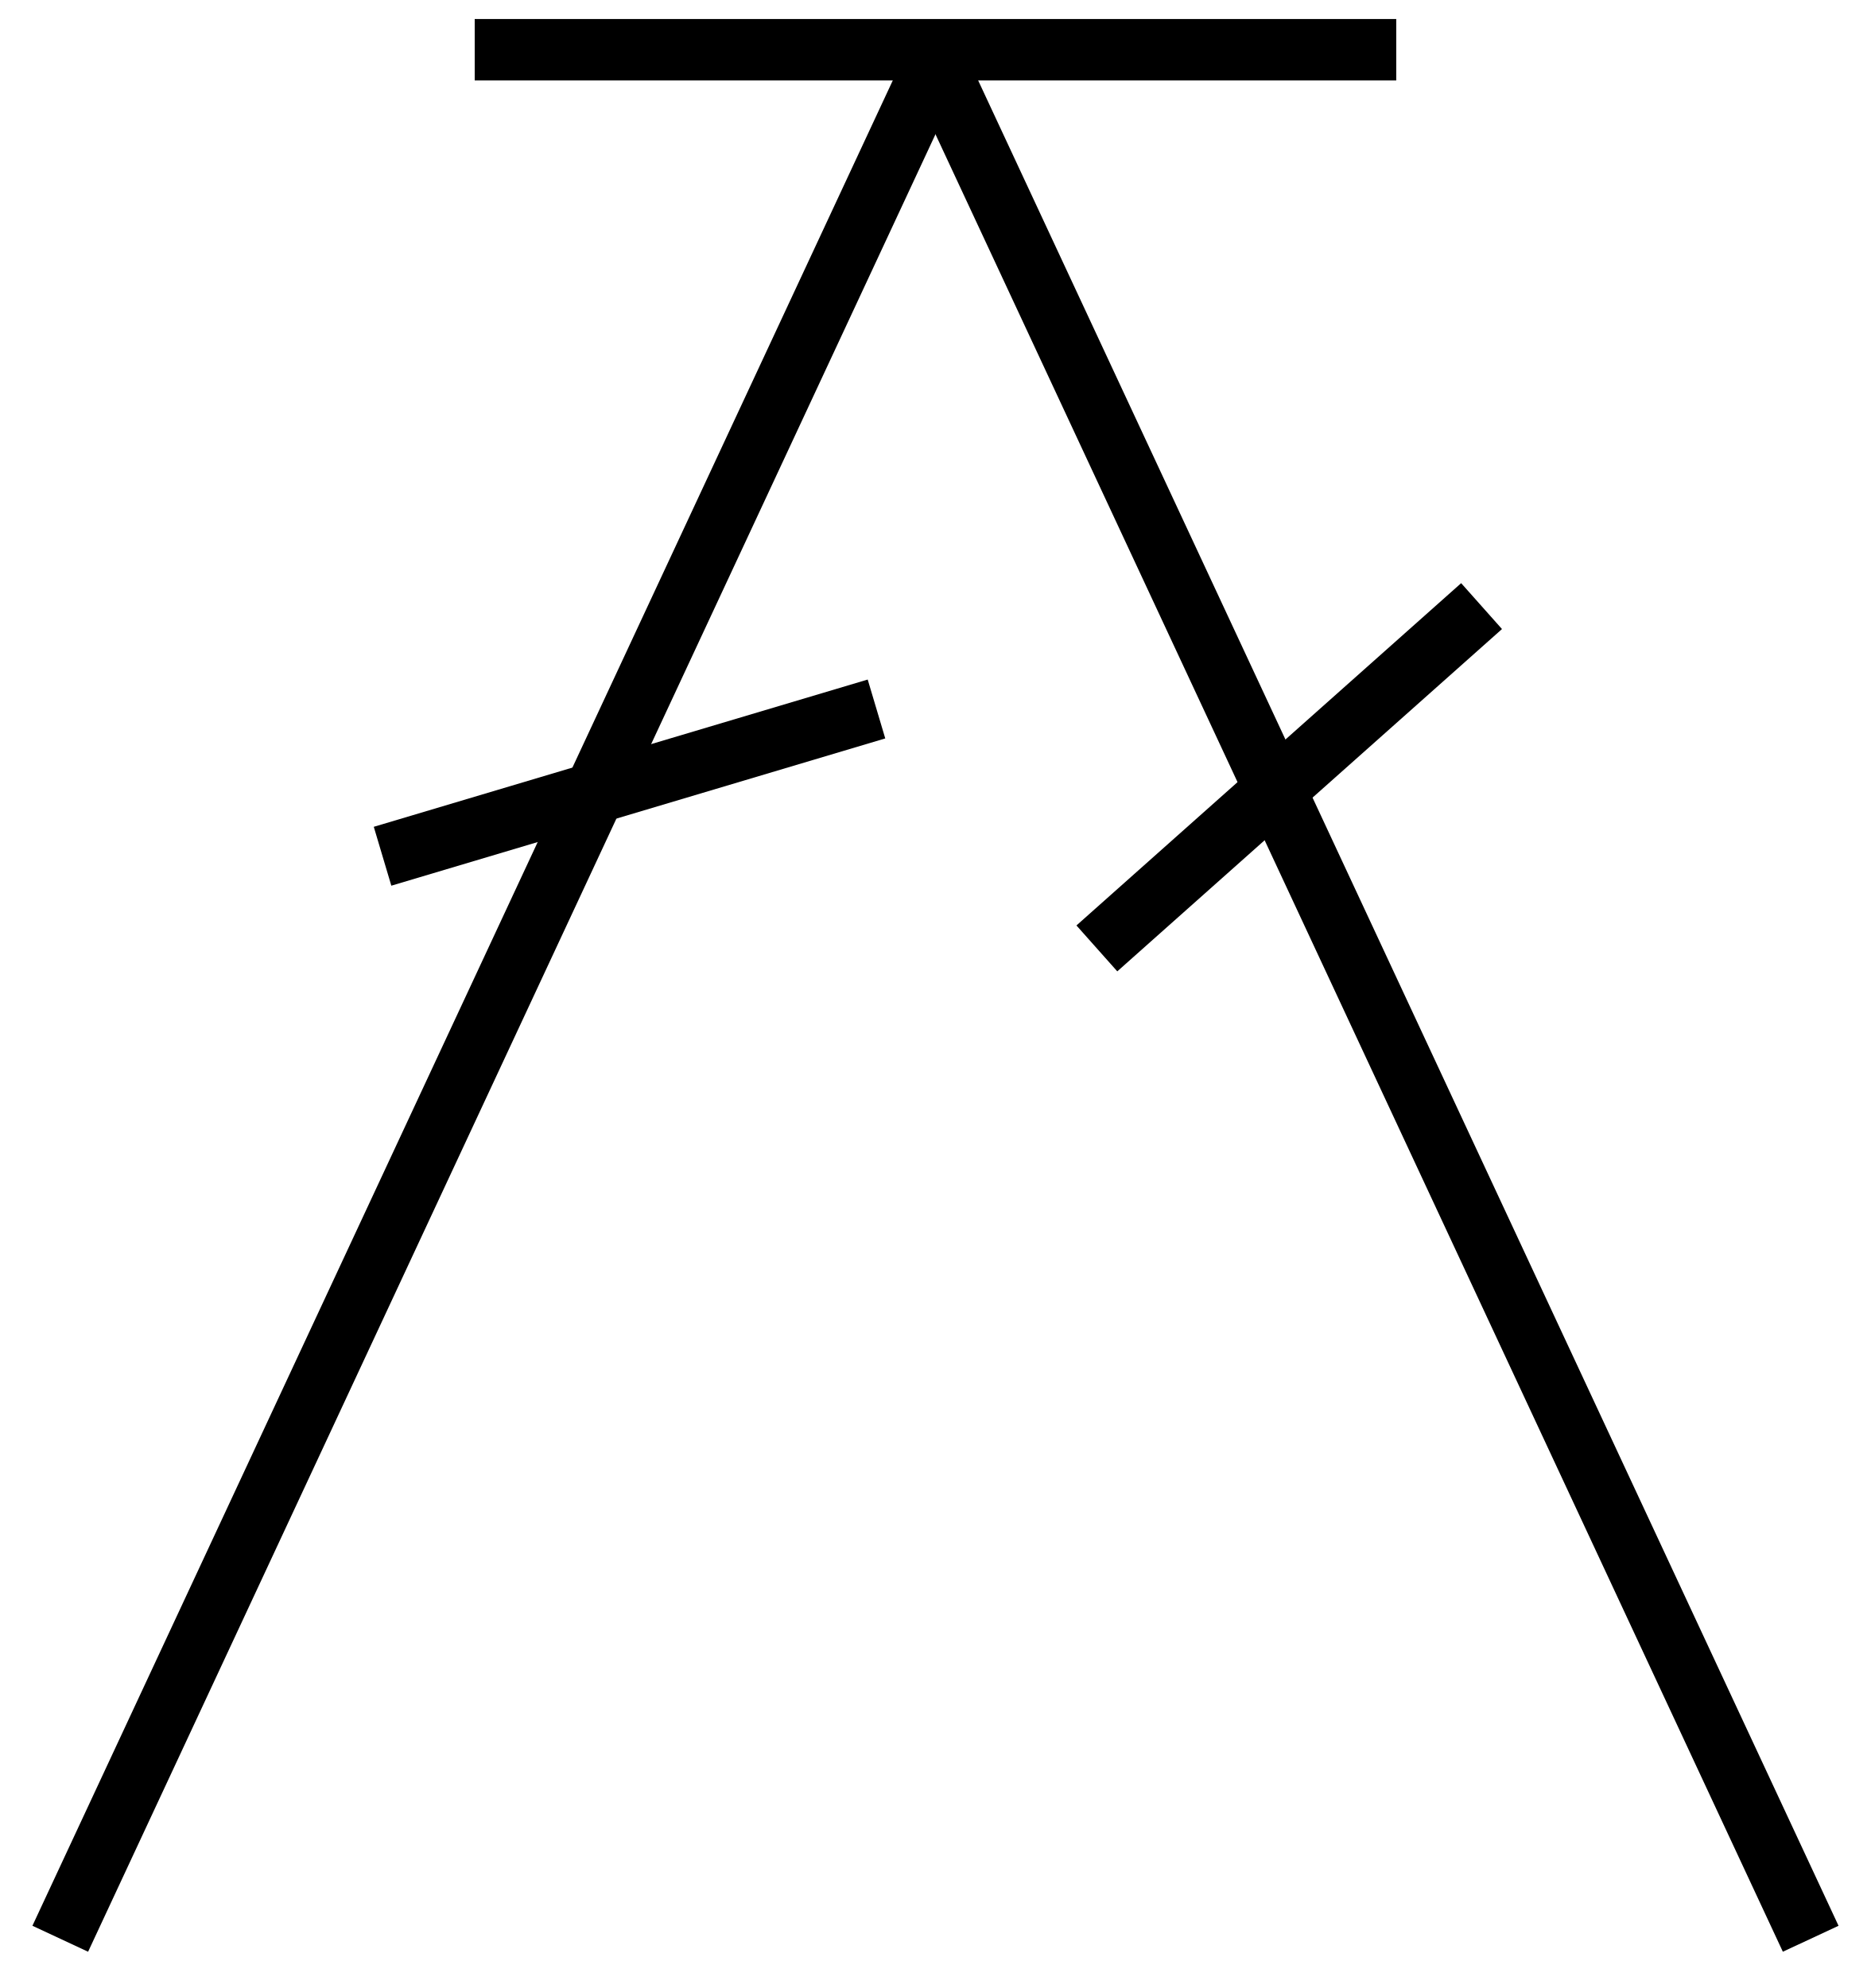
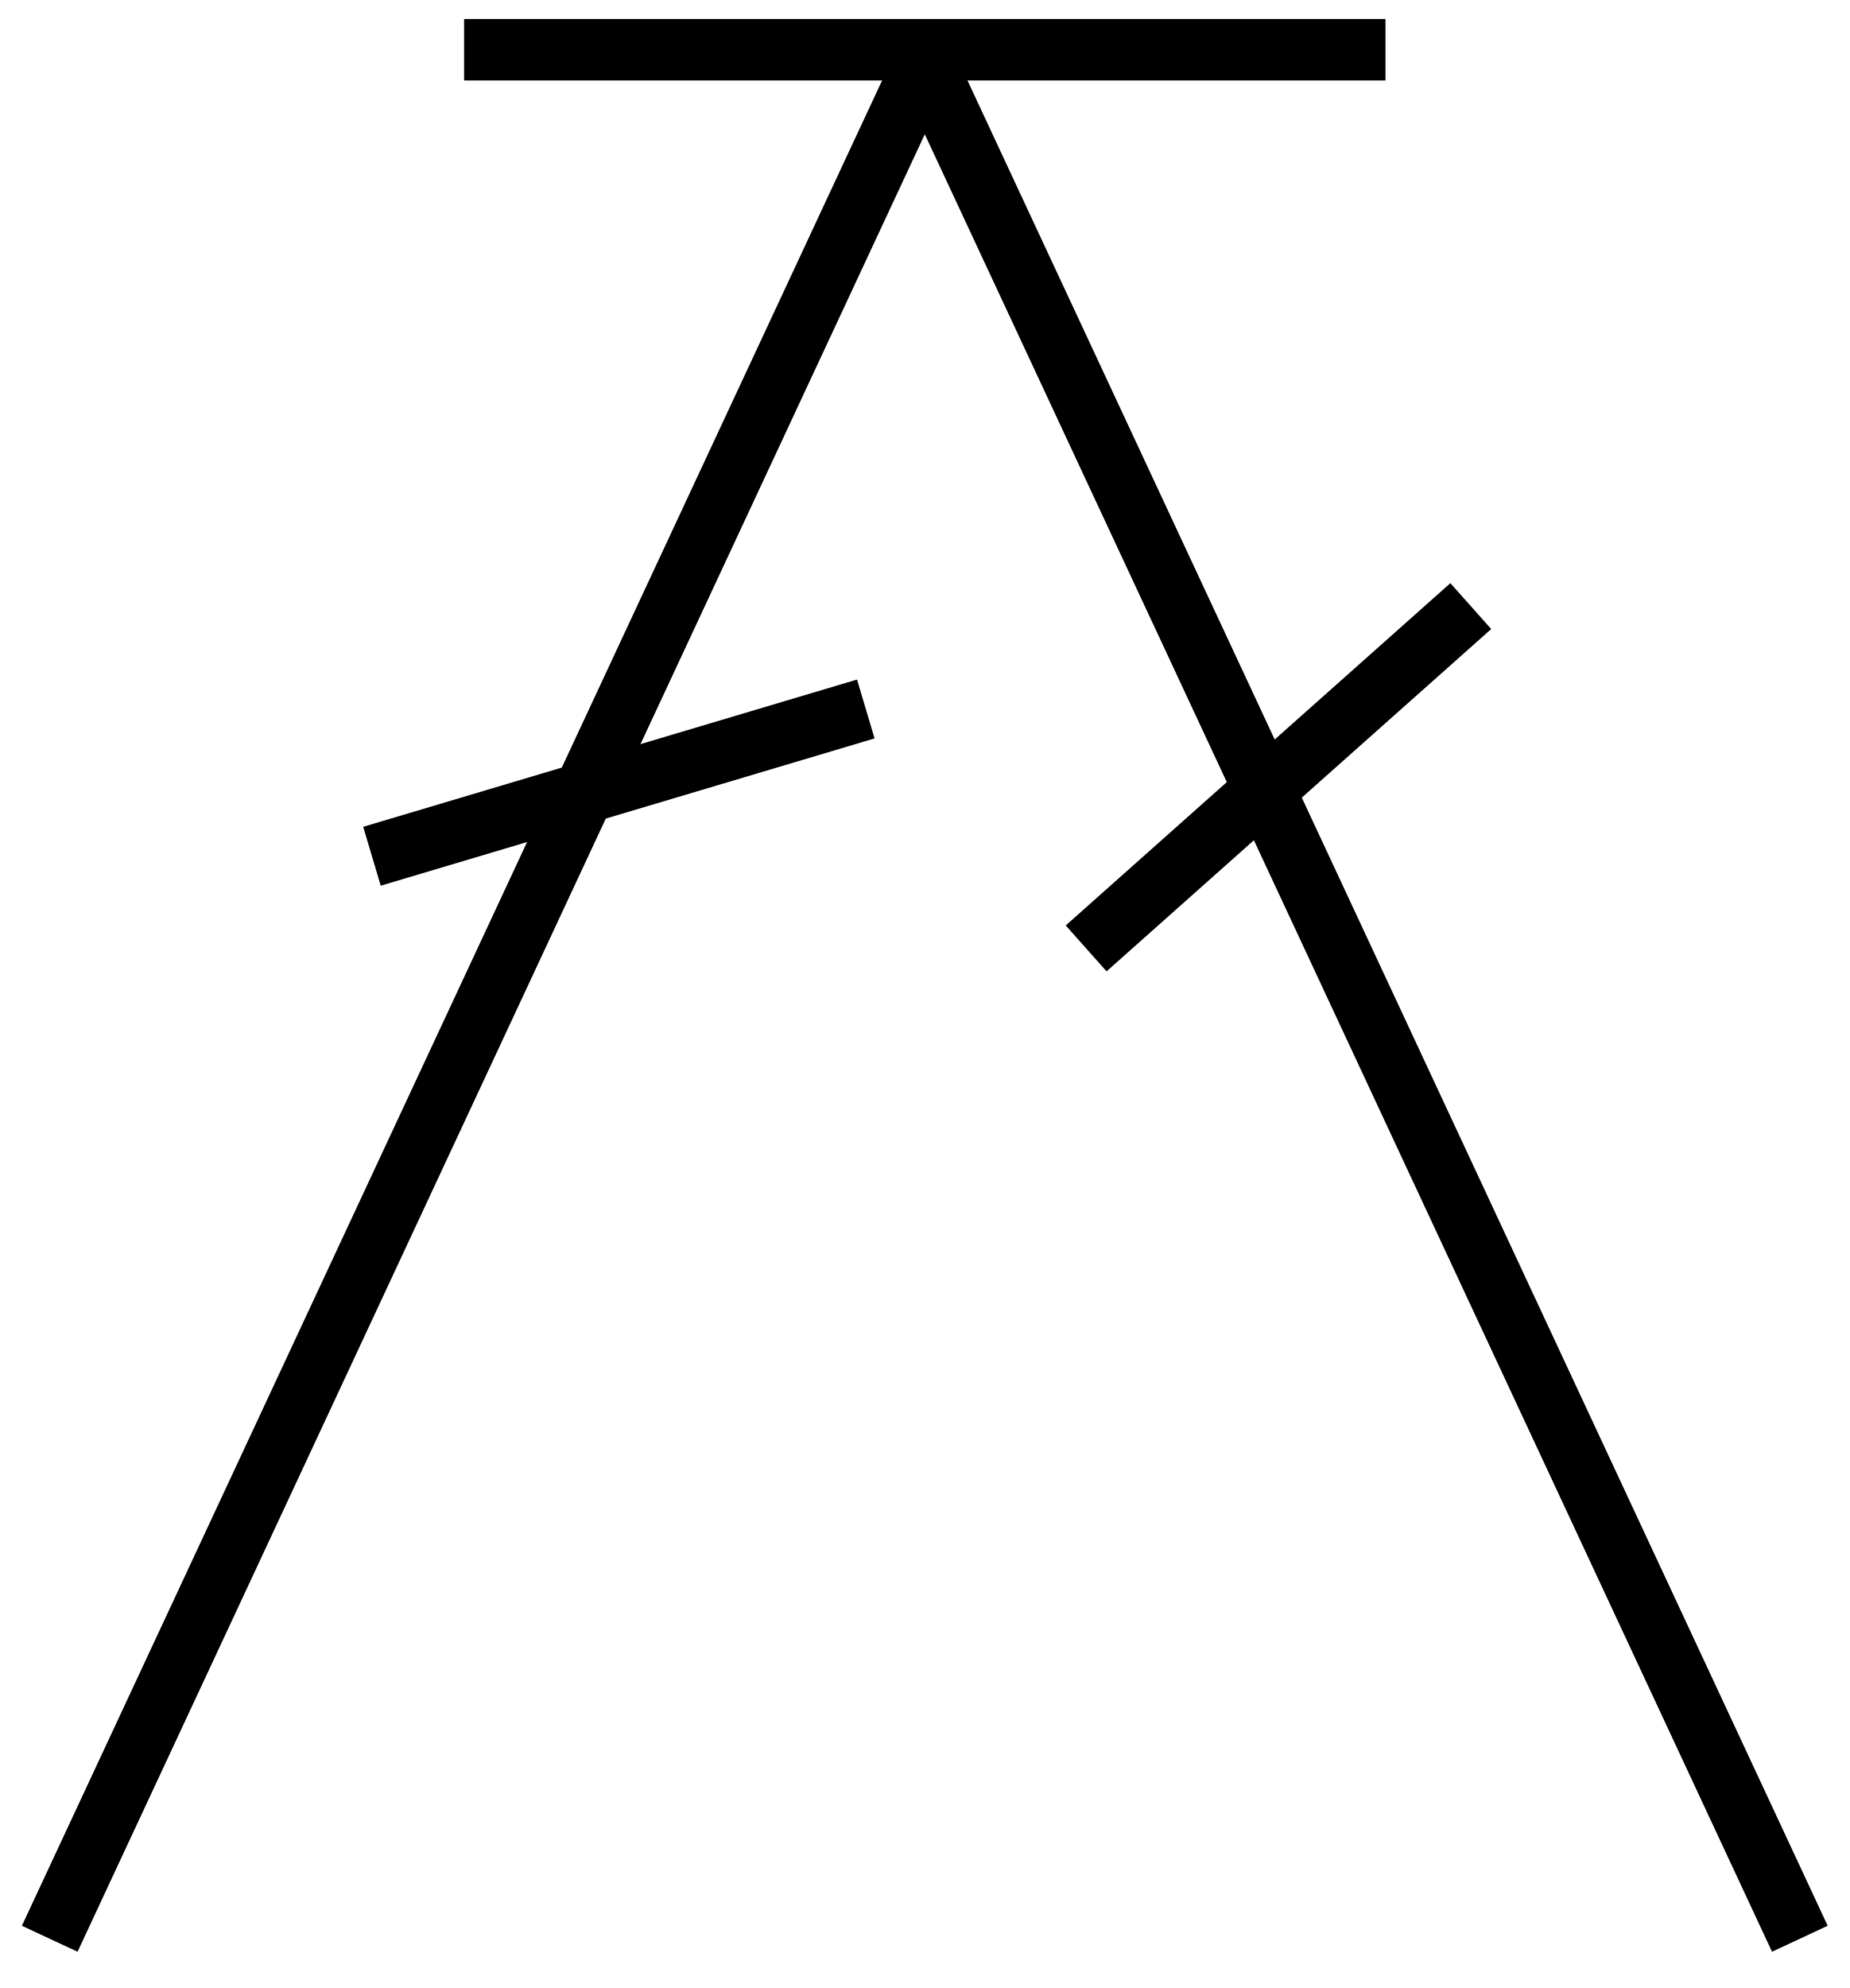
- <svg xmlns="http://www.w3.org/2000/svg" width="3.2in" height="3.4in" viewBox="2827 2732 3794 4077">
+ <svg xmlns="http://www.w3.org/2000/svg" viewBox="2827 2732 3794 4077">
  <g style="stroke-width:.025in; stroke:black; fill:none">
    <polyline points="3779,2834 5669,2834 " style="stroke:#000000;stroke-width:126; stroke-linejoin:miter; stroke-linecap:butt; " />
    <polyline points="4726,2854 2929,6708 " style="stroke:#000000;stroke-width:126; stroke-linejoin:miter; stroke-linecap:butt; " />
    <polyline points="3590,4488 4603,4186 " style="stroke:#000000;stroke-width:126; stroke-linejoin:miter; stroke-linecap:butt; " />
    <polyline points="4722,2854 6519,6708 " style="stroke:#000000;stroke-width:126; stroke-linejoin:miter; stroke-linecap:butt; " />
    <polyline points="5055,4677 5844,3975 " style="stroke:#000000;stroke-width:126; stroke-linejoin:miter; stroke-linecap:butt; " />
  </g>
</svg>
